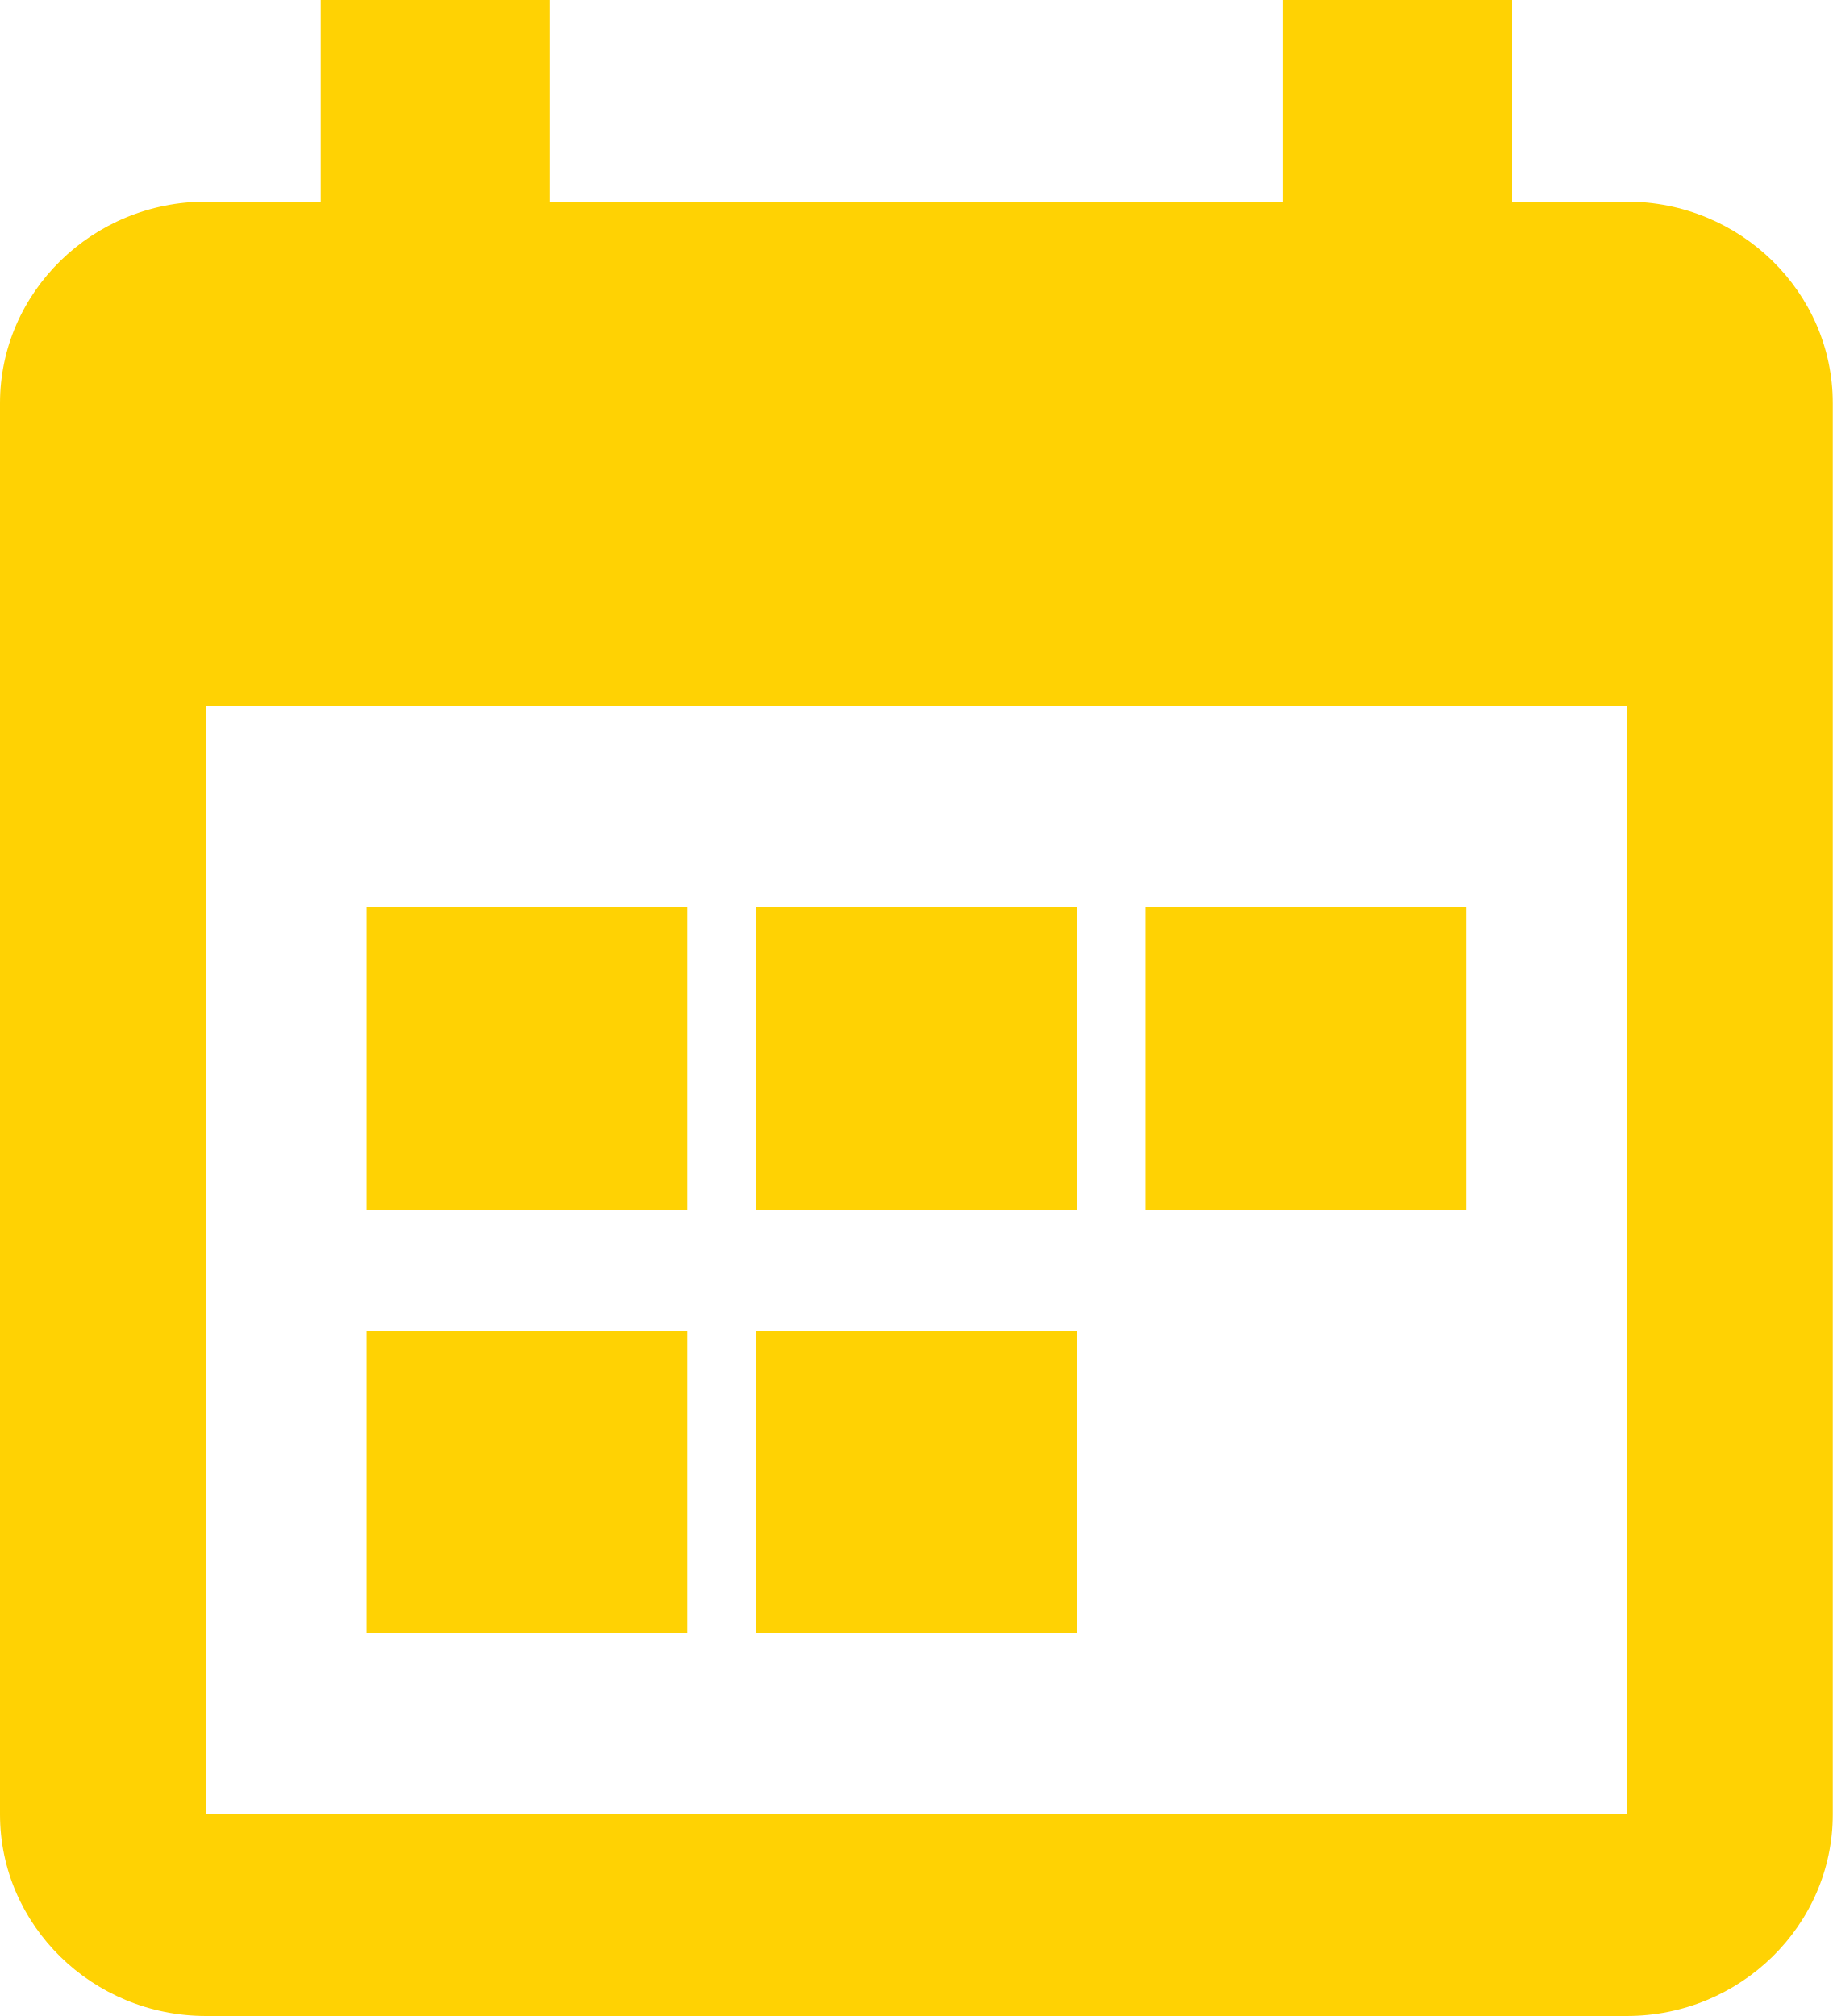
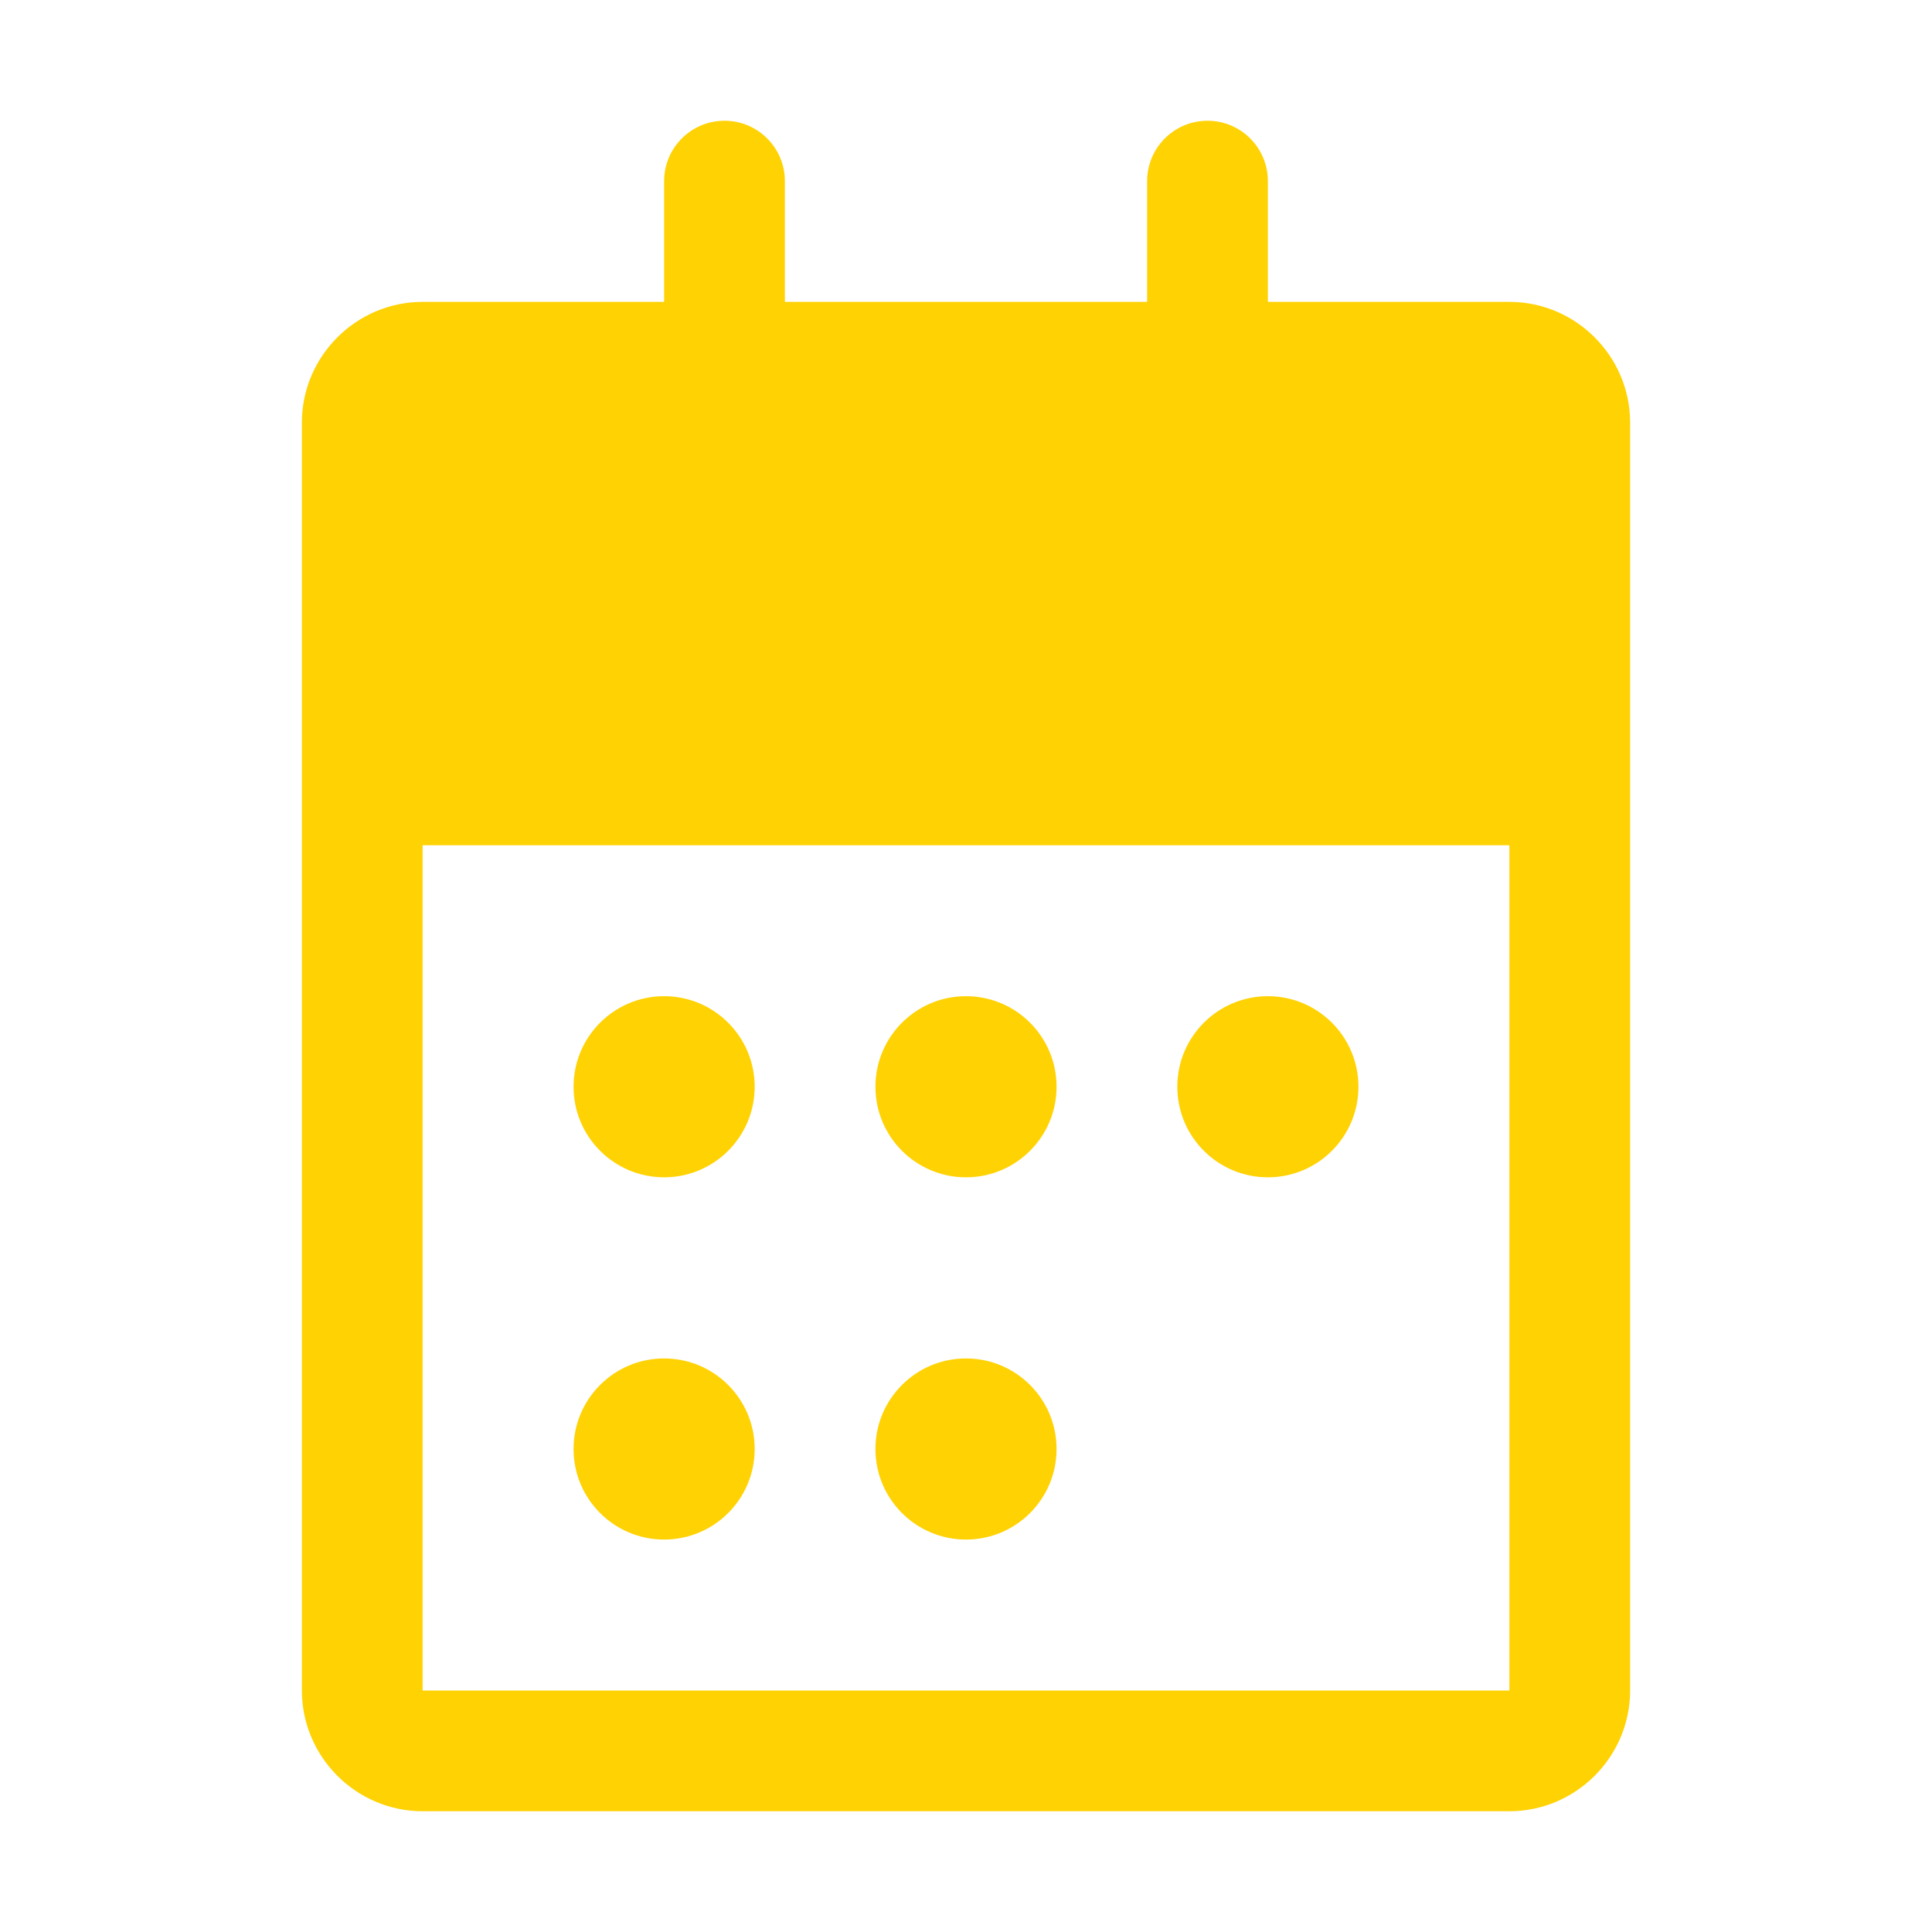
- <svg xmlns="http://www.w3.org/2000/svg" width="60" height="66" viewBox="0 0 60 66" fill="none">
-   <path d="M53.25 6.6H49.5V0H42V6.6H18V0H10.5V6.6H6.75C3.024 6.6 0 9.57 0 13.2V59.4C0 63.03 3.024 66 6.75 66H53.25C56.976 66 60 63.03 60 59.4V13.2C60 9.57 56.976 6.6 53.25 6.6ZM53.25 59.4H6.75V23.1H53.25V59.4Z" fill="#FFD203" />
-   <rect x="12" y="29.7" width="10.5" height="9.9" fill="#FFD203" />
-   <rect x="24.75" y="29.7" width="10.5" height="9.9" fill="#FFD203" />
-   <rect x="37.5" y="29.7" width="10.5" height="9.9" fill="#FFD203" />
-   <rect x="12" y="43.56" width="10.5" height="9.9" fill="#FFD203" />
-   <rect x="24.75" y="43.56" width="10.5" height="9.9" fill="#FFD203" />
+ <svg xmlns="http://www.w3.org/2000/svg" width="64" height="64" viewBox="0 0 64 64" fill="none">
+   <path fill-rule="evenodd" d="M10 14C10 11.8 11.8 10 14 10H50C52.2 10 54 11.8 54 14V56C54 58.2 52.2 60 50 60H14C11.8 60 10 58.2 10 56V14ZM14 28H50V56H14V28Z" fill="#FFD203" />
+   <rect x="22" y="4" width="4" height="12" rx="2" fill="#FFD203" />
+   <rect x="38" y="4" width="4" height="12" rx="2" fill="#FFD203" />
+   <circle cx="22" cy="36" r="3" fill="#FFD203" />
+   <circle cx="32" cy="36" r="3" fill="#FFD203" />
+   <circle cx="42" cy="36" r="3" fill="#FFD203" />
+   <circle cx="22" cy="48" r="3" fill="#FFD203" />
+   <circle cx="32" cy="48" r="3" fill="#FFD203" />
</svg>
